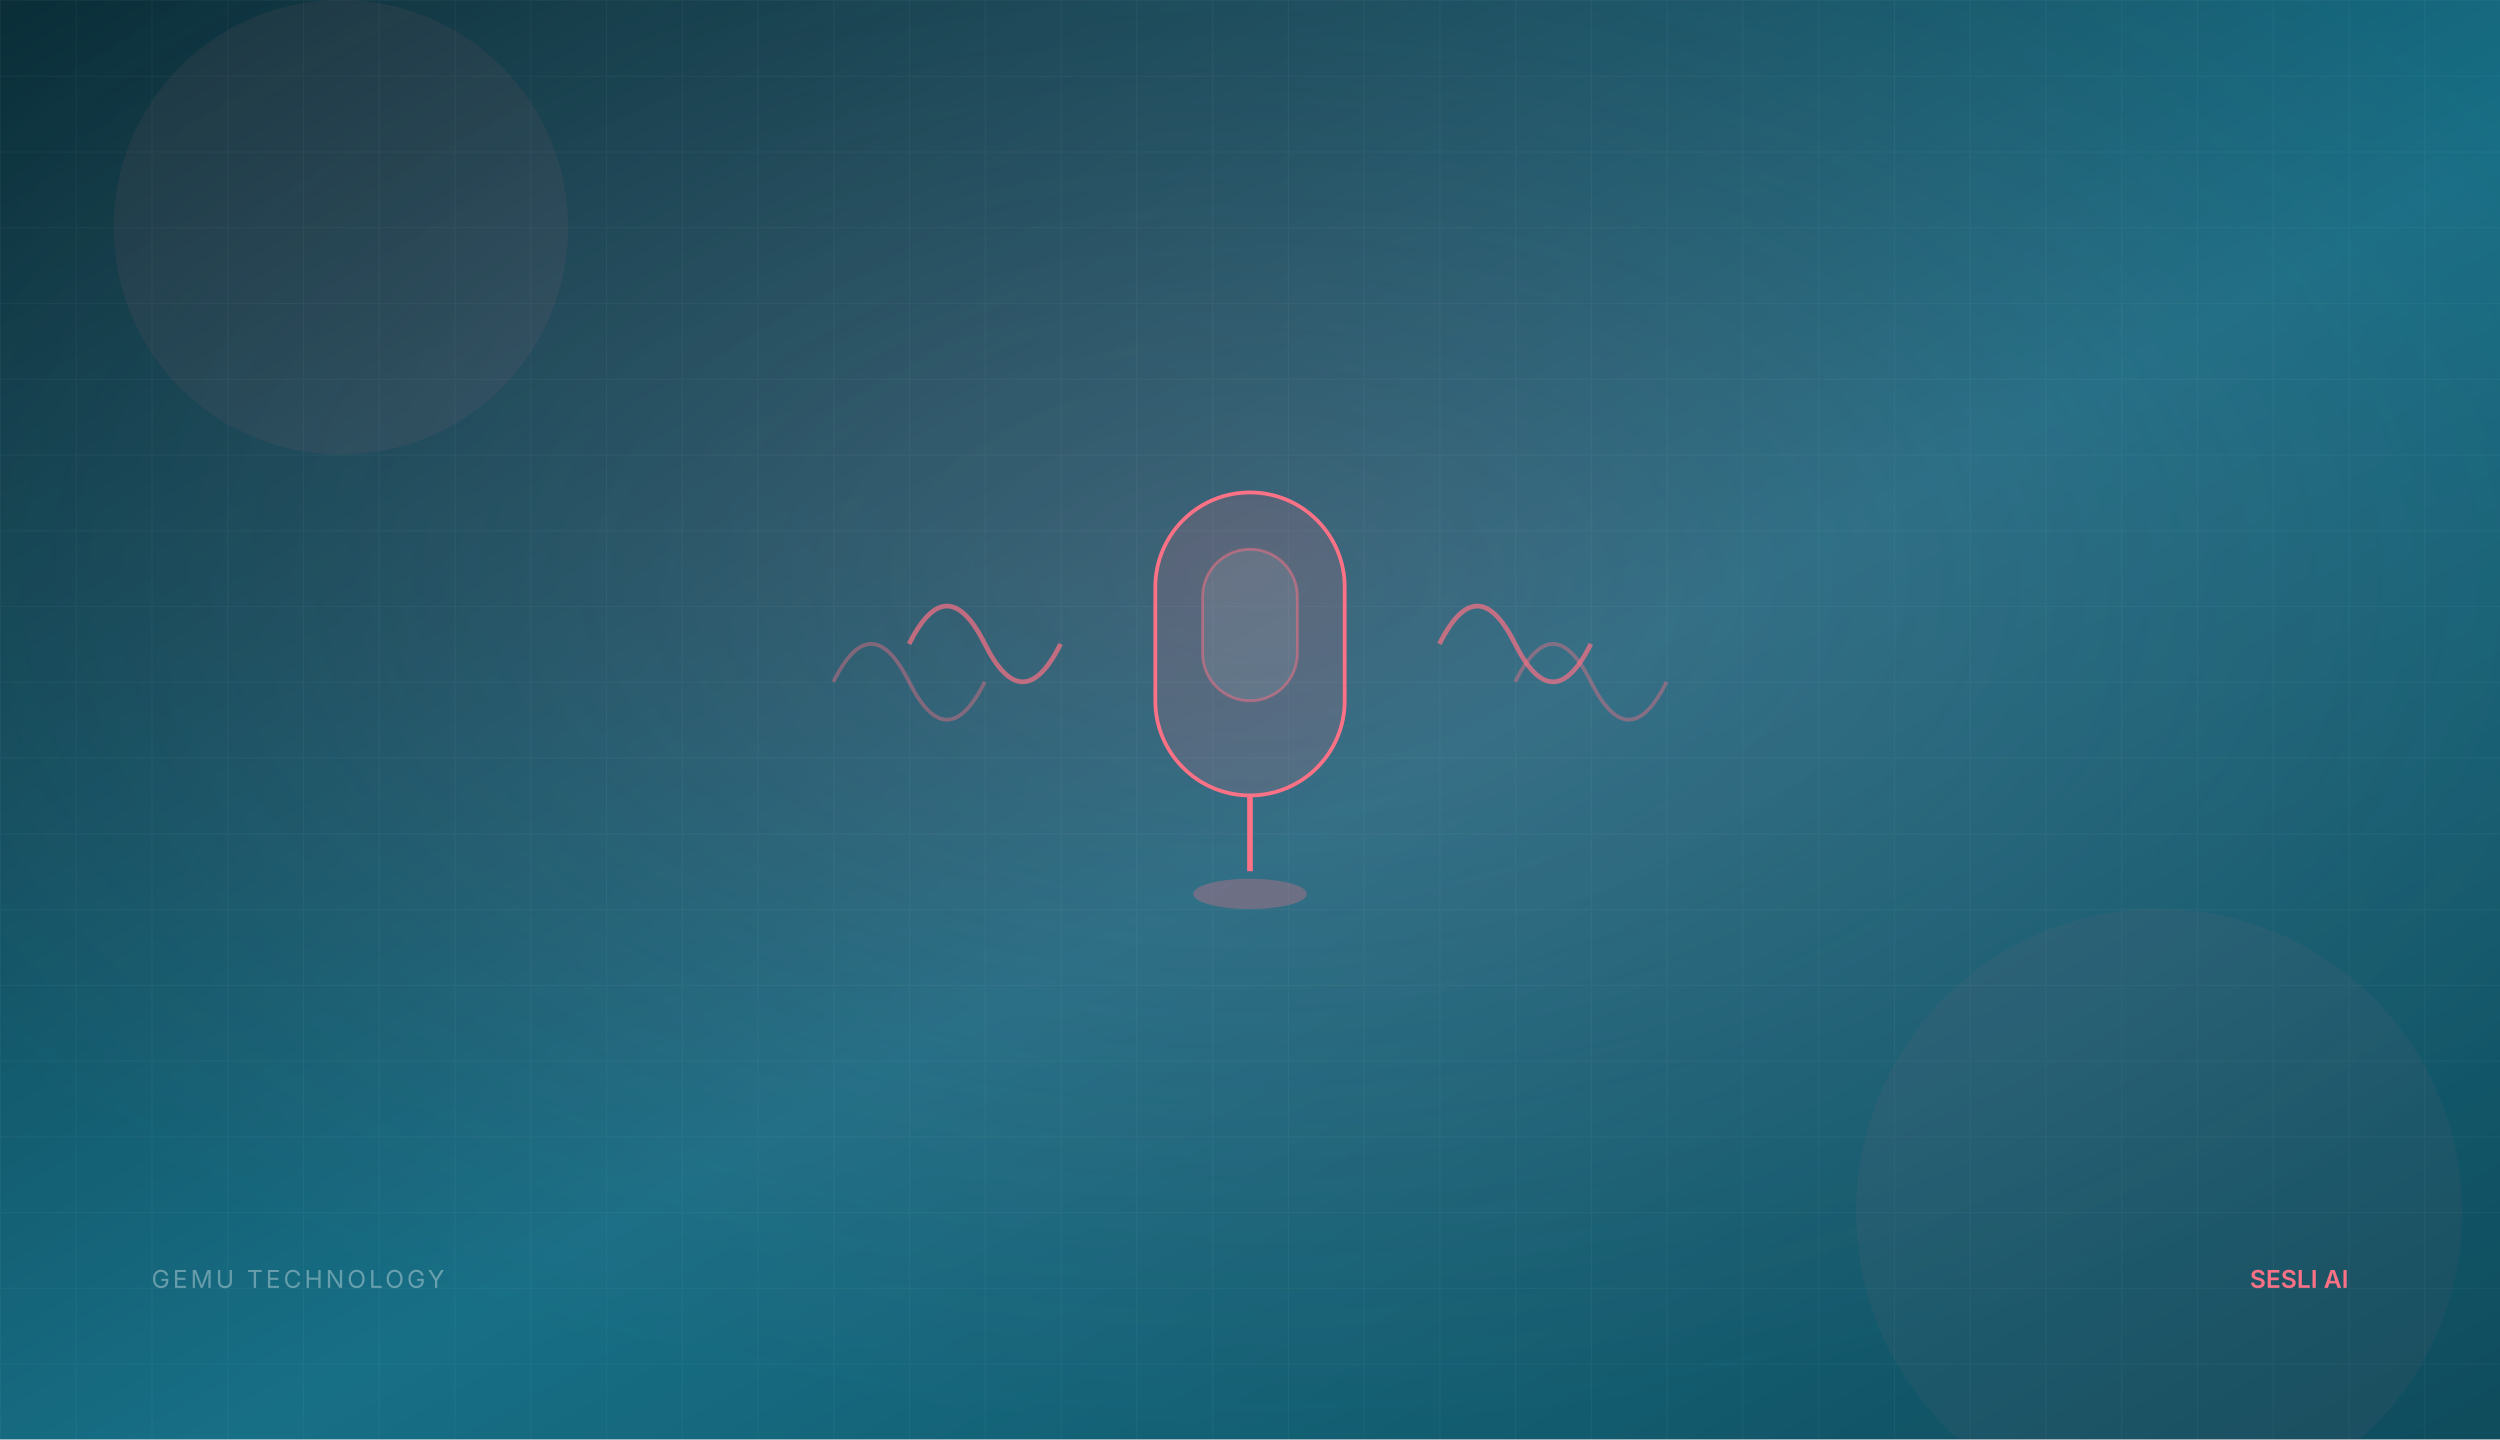
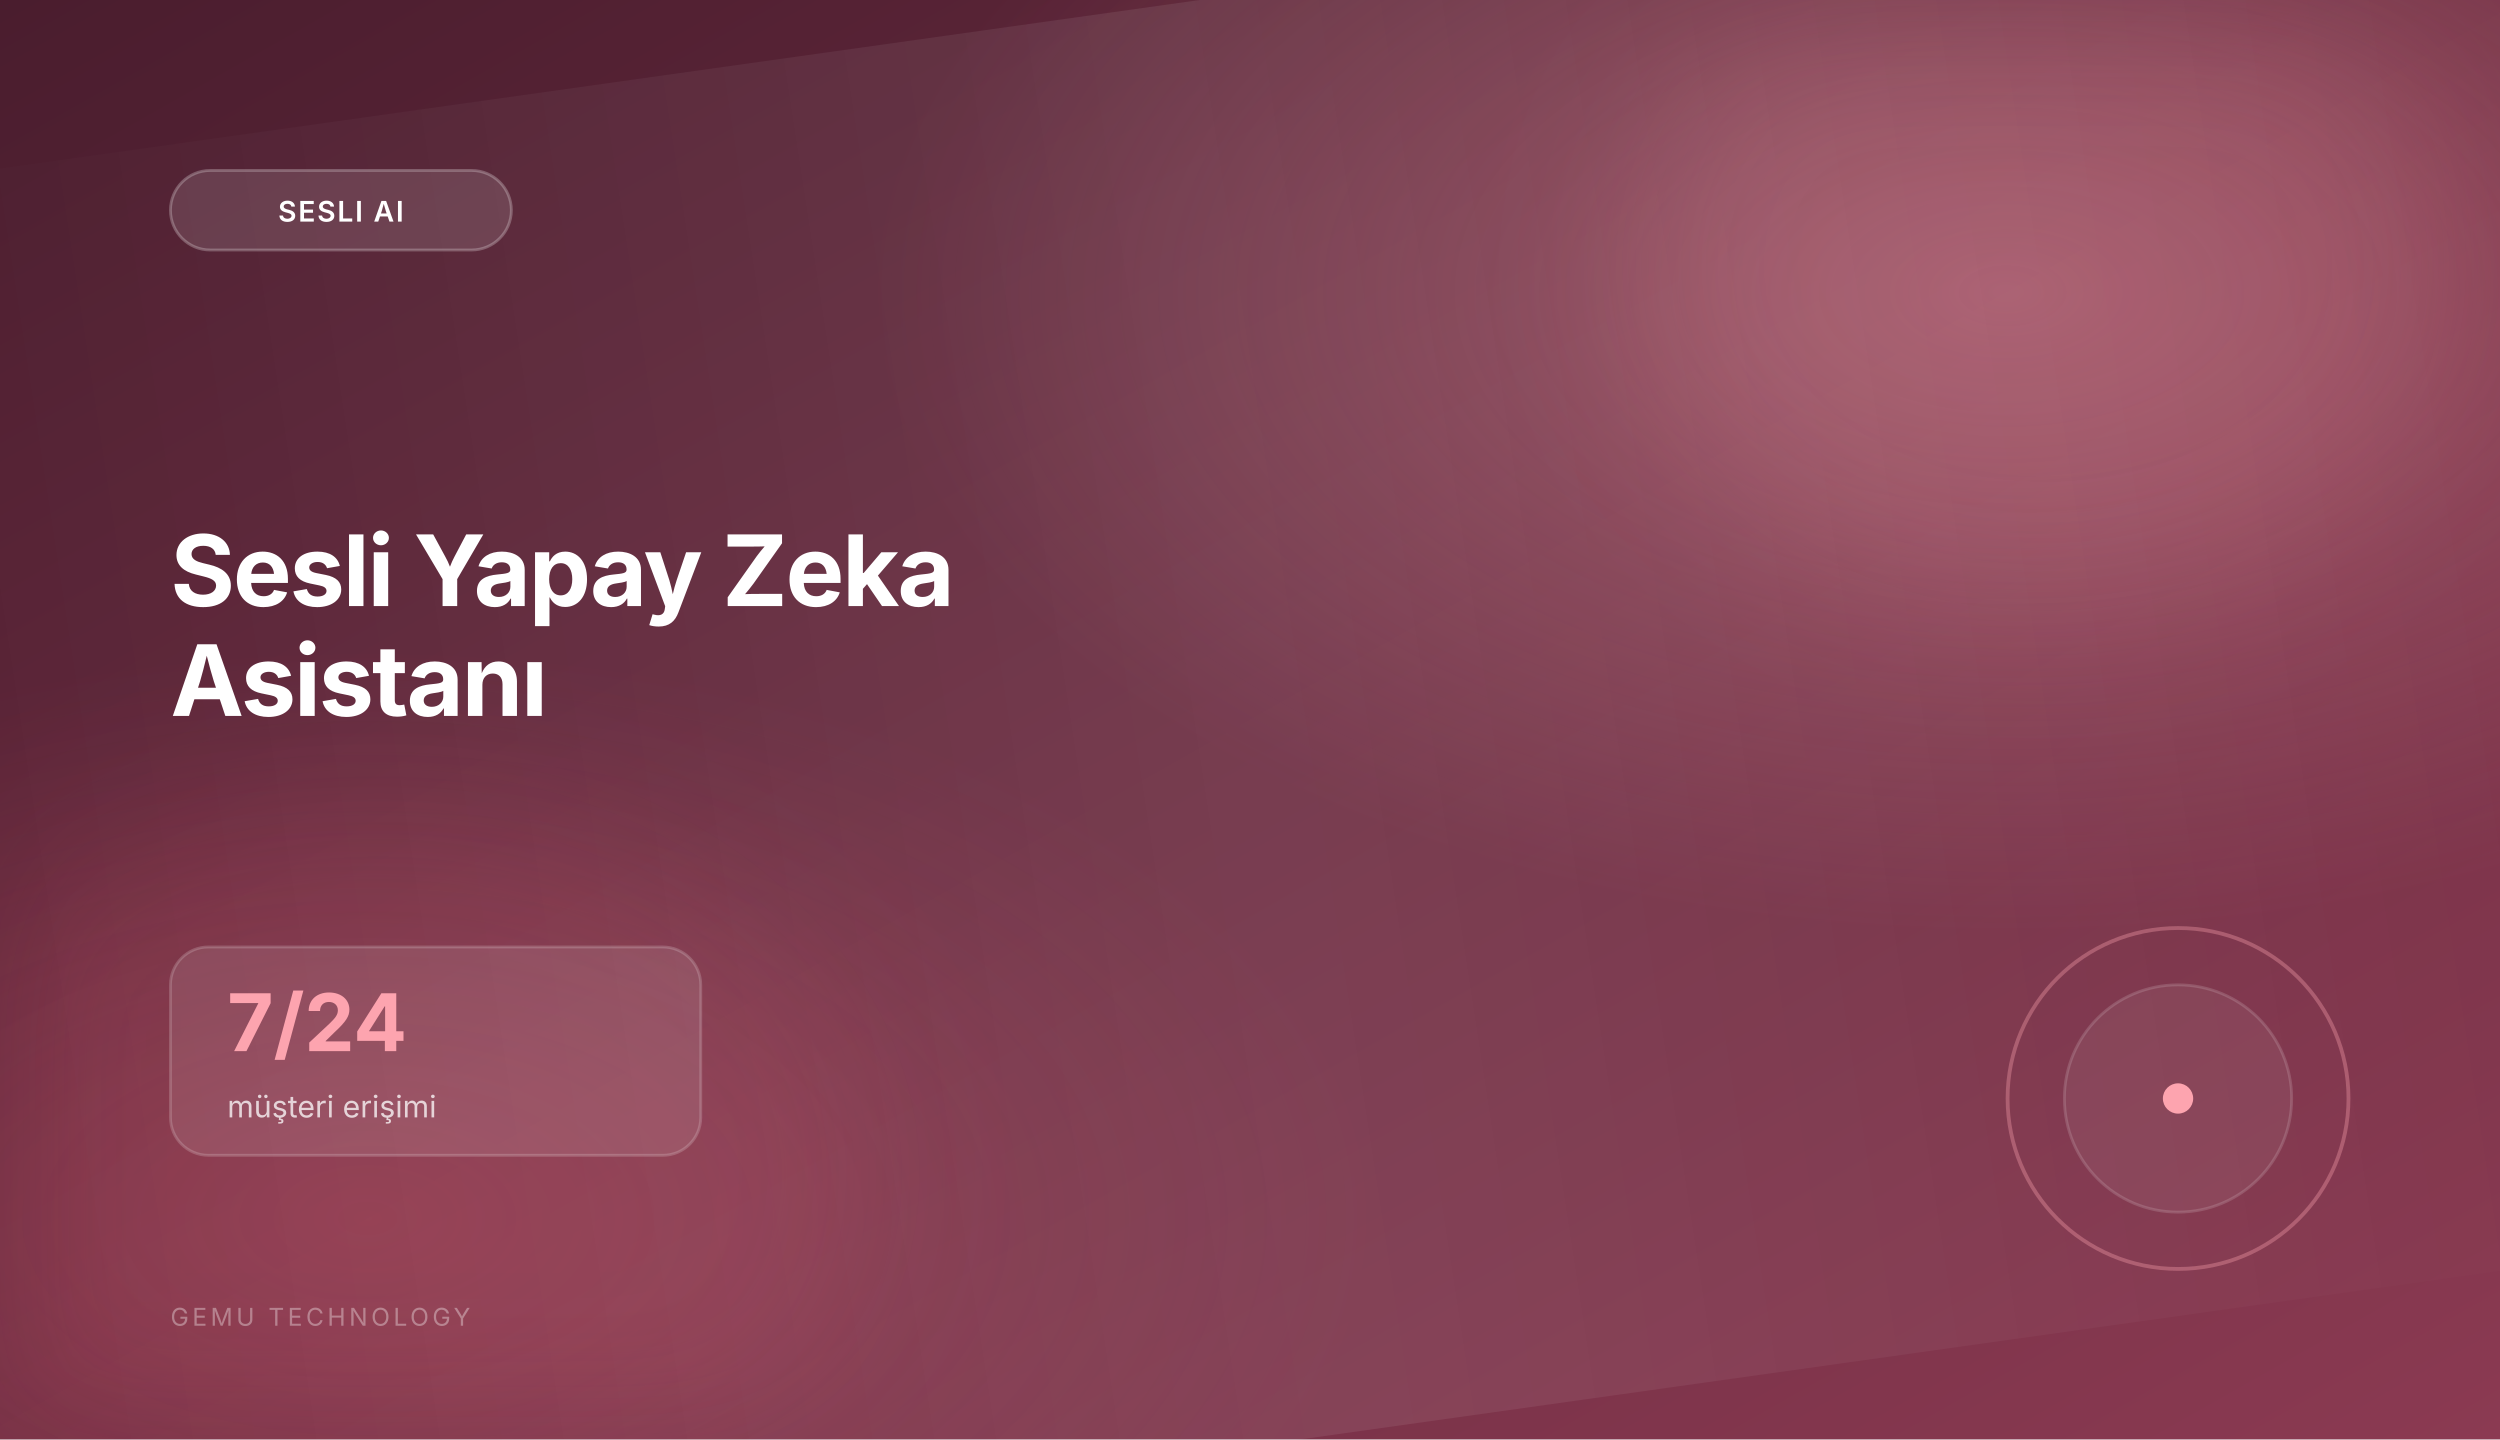
- <svg xmlns="http://www.w3.org/2000/svg" width="1320" height="760" viewBox="0 0 1320 760" role="img" aria-label="Sesli AI proje görseli">
+ <svg xmlns="http://www.w3.org/2000/svg" width="1320" height="760" viewBox="0 0 1320 760" role="img" aria-label="Sesli Yapay Zeka Asistanı">
  <defs>
    <linearGradient id="bg-sesli-yapay-zeka-asistani" x1="0%" y1="0%" x2="100%" y2="100%">
-       <stop offset="0%" stop-color="#0b2e38" />
-       <stop offset="55%" stop-color="#176f86" />
-       <stop offset="100%" stop-color="#0f4c5c" />
+       <stop offset="0%" stop-color="#4a1d2e" />
+       <stop offset="100%" stop-color="#8b3a52" />
    </linearGradient>
-     <radialGradient id="glow-sesli-yapay-zeka-asistani" cx="50%" cy="40%" r="60%">
-       <stop offset="0%" stop-color="#fb7185" stop-opacity="0.18" />
+     <radialGradient id="orb1-sesli-yapay-zeka-asistani" cx="80%" cy="20%" r="45%">
+       <stop offset="0%" stop-color="#fda4af" stop-opacity="0.35" />
+       <stop offset="100%" stop-color="#fda4af" stop-opacity="0" />
+     </radialGradient>
+     <radialGradient id="orb2-sesli-yapay-zeka-asistani" cx="15%" cy="85%" r="40%">
+       <stop offset="0%" stop-color="#fb7185" stop-opacity="0.2" />
      <stop offset="100%" stop-color="#fb7185" stop-opacity="0" />
    </radialGradient>
-     <pattern id="grid-sesli-yapay-zeka-asistani" width="40" height="40" patternUnits="userSpaceOnUse">
-       <path d="M 40 0 L 0 0 0 40" fill="none" stroke="rgba(255,255,255,0.04)" stroke-width="1" />
-     </pattern>
+     <linearGradient id="shine-sesli-yapay-zeka-asistani" x1="0%" y1="0%" x2="100%" y2="0%">
+       <stop offset="0%" stop-color="#ffffff" stop-opacity="0" />
+       <stop offset="50%" stop-color="#ffffff" stop-opacity="0.08" />
+       <stop offset="100%" stop-color="#ffffff" stop-opacity="0" />
+     </linearGradient>
+     <filter id="blur-sesli-yapay-zeka-asistani" x="-20%" y="-20%" width="140%" height="140%">
+       <feGaussianBlur stdDeviation="40" />
+     </filter>
  </defs>
  <rect width="1320" height="760" fill="url(#bg-sesli-yapay-zeka-asistani)" />
-   <rect width="1320" height="760" fill="url(#glow-sesli-yapay-zeka-asistani)" />
-   <rect width="1320" height="760" fill="url(#grid-sesli-yapay-zeka-asistani)" />
-   <circle cx="180" cy="120" r="120" fill="#fb7185" opacity="0.06" />
-   <circle cx="1140" cy="640" r="160" fill="#fb7185" opacity="0.05" />
-   <rect x="610" y="260" width="100" height="160" rx="50" fill="rgba(251,113,133,0.15)" stroke="#fb7185" stroke-width="2" />
-   <rect x="635" y="290" width="50" height="80" rx="25" fill="rgba(255,255,255,0.08)" stroke="rgba(251,113,133,0.5)" stroke-width="1.5" />
-   <line x1="660" y1="420" x2="660" y2="460" stroke="#fb7185" stroke-width="3" />
-   <ellipse cx="660" cy="472" rx="30" ry="8" fill="rgba(251,113,133,0.3)" />
-   <path d="M480 340 Q500 300 520 340 Q540 380 560 340" stroke="#fb7185" stroke-width="2.5" fill="none" opacity="0.7" />
-   <path d="M760 340 Q780 300 800 340 Q820 380 840 340" stroke="#fb7185" stroke-width="2.5" fill="none" opacity="0.7" />
-   <path d="M440 360 Q460 320 480 360 Q500 400 520 360" stroke="#fb7185" stroke-width="2" fill="none" opacity="0.4" />
-   <path d="M800 360 Q820 320 840 360 Q860 400 880 360" stroke="#fb7185" stroke-width="2" fill="none" opacity="0.4" />
-   <text x="80" y="680" fill="rgba(255,255,255,0.35)" font-size="13" font-family="system-ui,-apple-system,sans-serif" letter-spacing="0.12em">GEMU TECHNOLOGY</text>
-   <text x="1240" y="680" text-anchor="end" fill="#fb7185" font-size="13" font-family="system-ui,-apple-system,sans-serif" font-weight="600">SESLI AI</text>
+   <rect width="1320" height="760" fill="url(#orb1-sesli-yapay-zeka-asistani)" />
+   <rect width="1320" height="760" fill="url(#orb2-sesli-yapay-zeka-asistani)" />
+   <ellipse cx="1080" cy="140" rx="220" ry="180" fill="#fda4af" opacity="0.12" filter="url(#blur-sesli-yapay-zeka-asistani)" />
+   <ellipse cx="200" cy="620" rx="260" ry="200" fill="#fb7185" opacity="0.1" filter="url(#blur-sesli-yapay-zeka-asistani)" />
+   <rect x="0" y="0" width="1320" height="760" fill="url(#shine-sesli-yapay-zeka-asistani)" transform="rotate(-8 660 380)" />
+   <rect x="90" y="90" width="180" height="42" rx="21" fill="rgba(255,255,255,0.12)" stroke="rgba(255,255,255,0.25)" stroke-width="1.5" />
+   <text x="180" y="117" text-anchor="middle" fill="#ffffff" font-size="15" font-family="system-ui,-apple-system,sans-serif" font-weight="600" letter-spacing="0.06em">SESLI AI</text>
+   <text x="90" y="320" fill="#ffffff" font-size="52" font-family="system-ui,-apple-system,sans-serif" font-weight="700" letter-spacing="-0.02em">
+     <tspan x="90" dy="0">Sesli Yapay Zeka</tspan>
+     <tspan x="90" dy="58">Asistanı</tspan>
+   </text>
+   <rect x="90" y="500" width="280" height="110" rx="20" fill="rgba(255,255,255,0.1)" stroke="rgba(255,255,255,0.18)" stroke-width="1.5" />
+   <text x="120" y="555" fill="#fda4af" font-size="42" font-family="system-ui,-apple-system,sans-serif" font-weight="700">7/24</text>
+   <text x="120" y="590" fill="rgba(255,255,255,0.75)" font-size="16" font-family="system-ui,-apple-system,sans-serif">müşteri erişimi</text>
+   <circle cx="1150" cy="580" r="90" fill="none" stroke="#fda4af" stroke-width="2" opacity="0.35" />
+   <circle cx="1150" cy="580" r="60" fill="rgba(255,255,255,0.06)" stroke="rgba(255,255,255,0.15)" stroke-width="1.5" />
+   <circle cx="1150" cy="580" r="8" fill="#fda4af" />
+   <text x="90" y="700" fill="rgba(255,255,255,0.35)" font-size="13" font-family="system-ui,-apple-system,sans-serif" letter-spacing="0.14em">GEMU TECHNOLOGY</text>
</svg>
